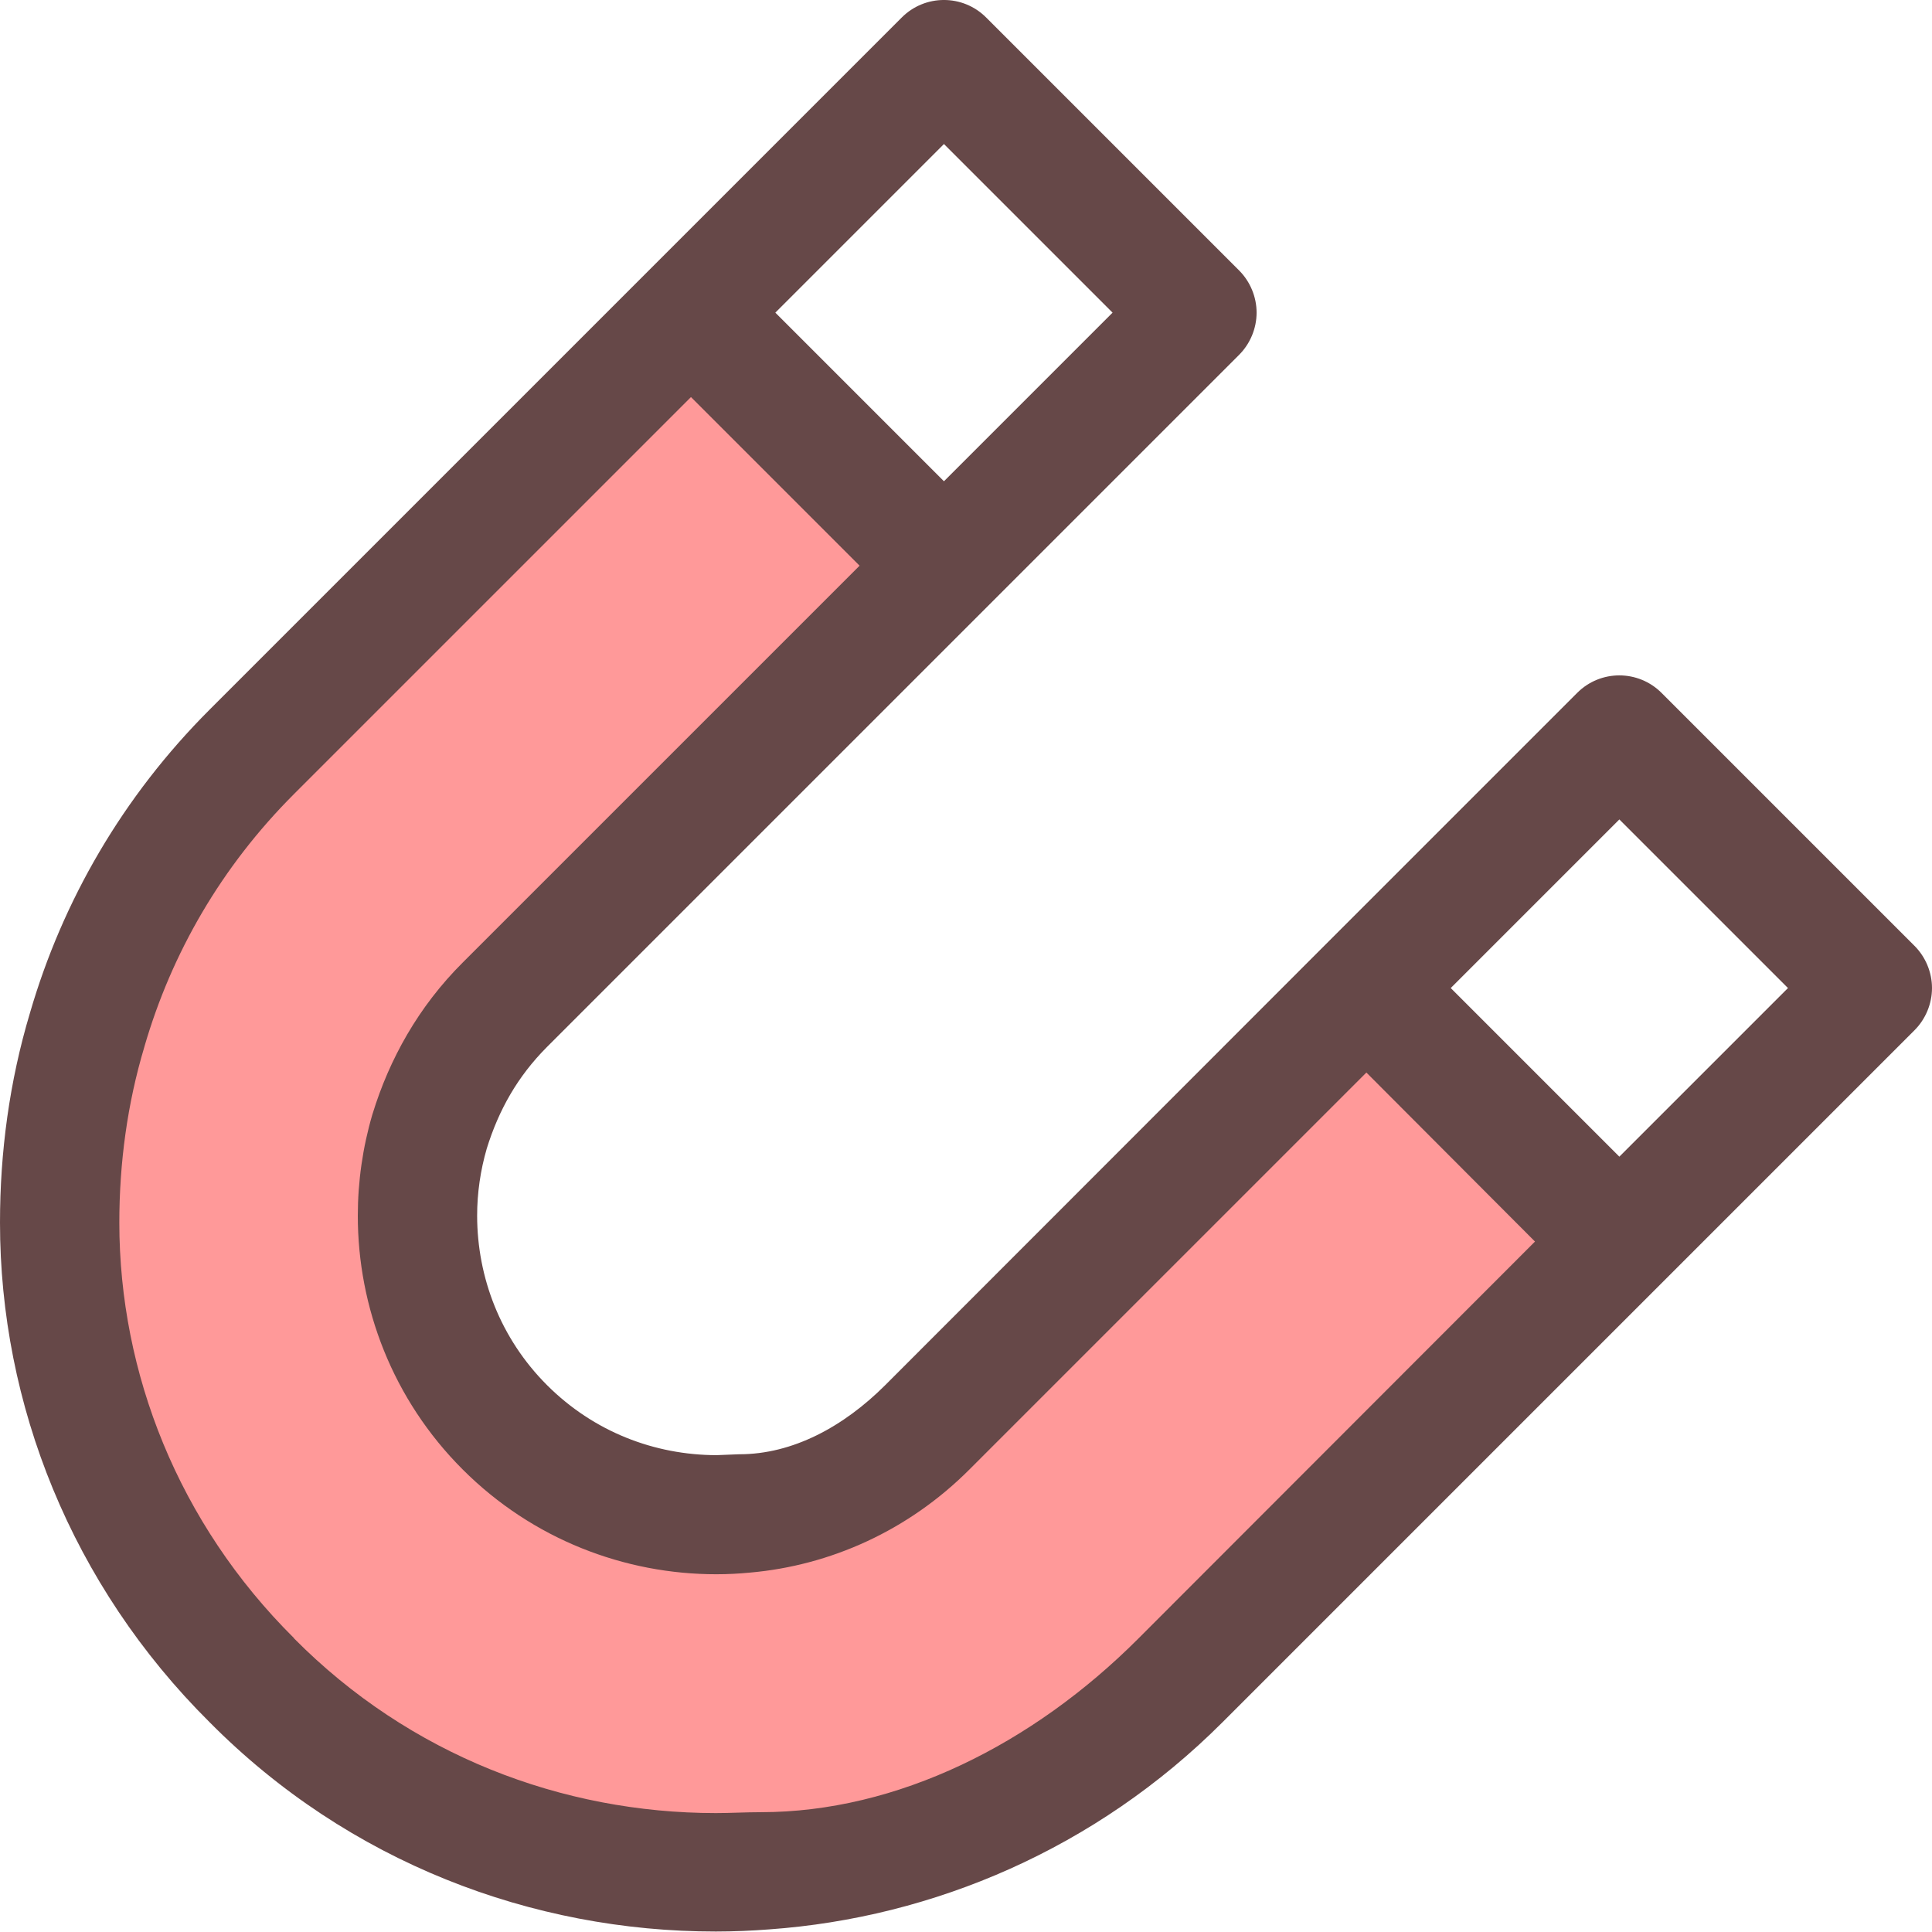
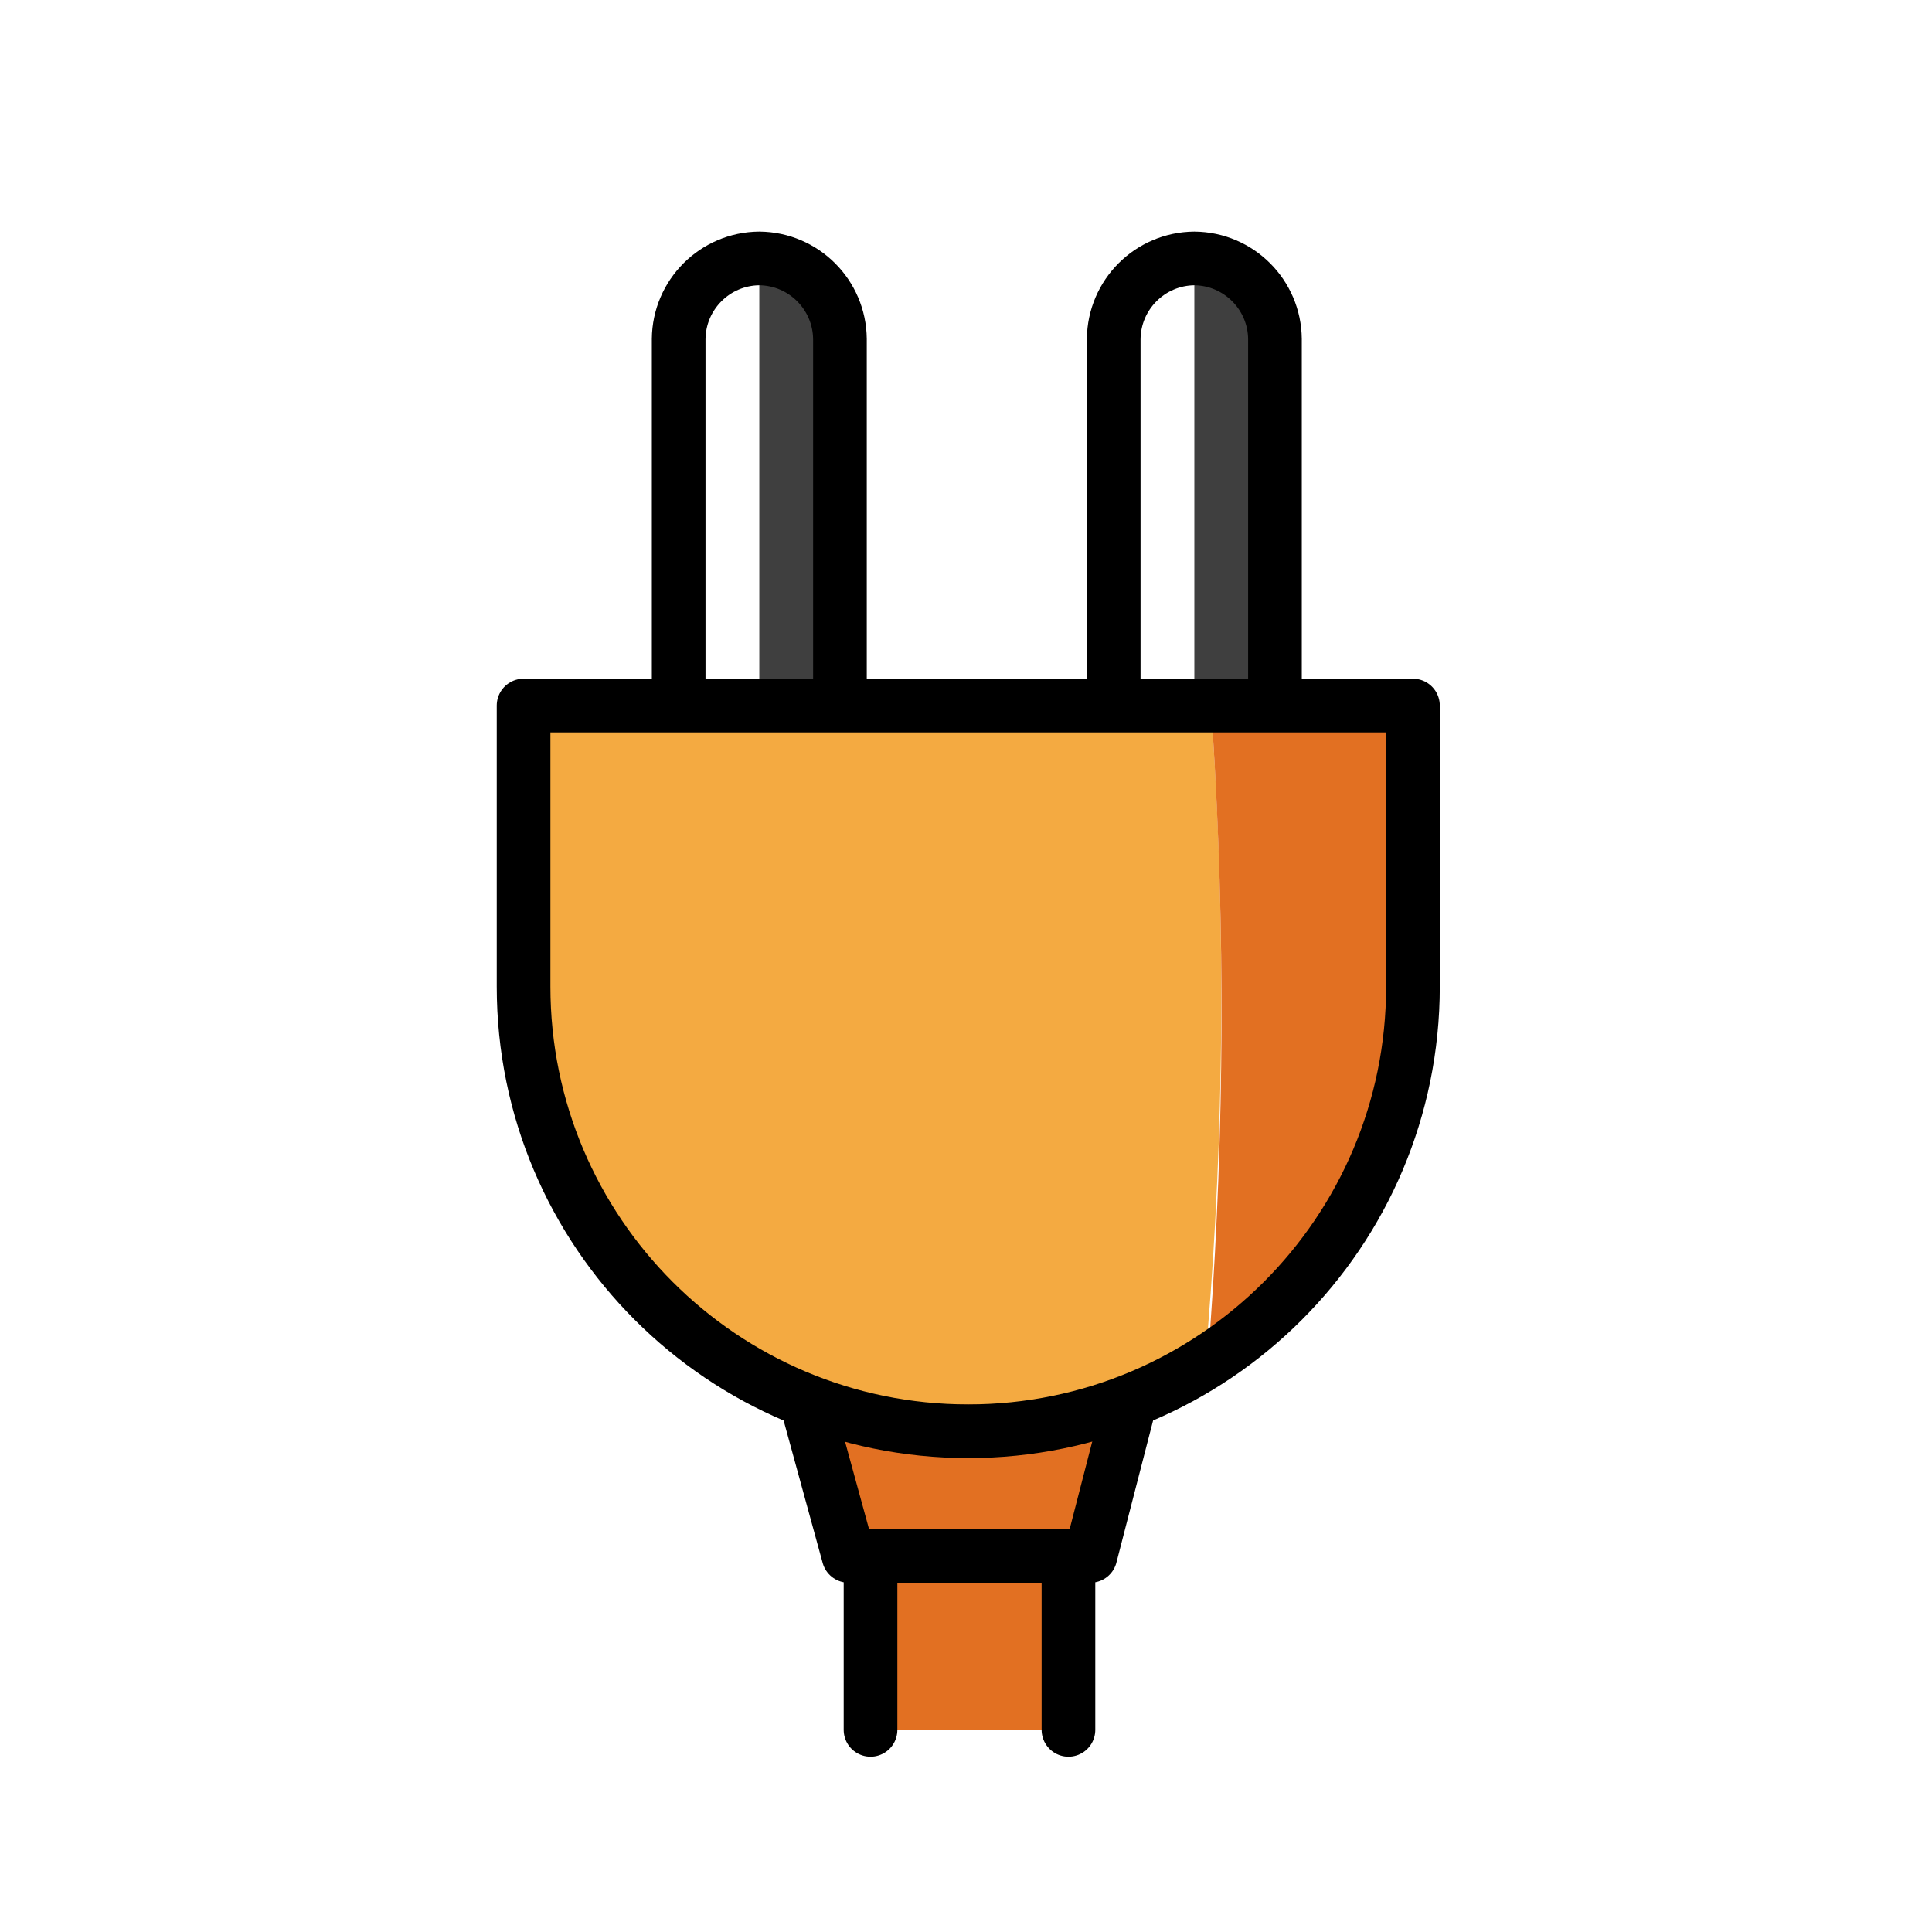
- <svg xmlns="http://www.w3.org/2000/svg" version="1.1" x="0px" y="0px" viewBox="0 0 32.381 32.373" style="enable-background:new 0 0 32.381 32.373;" xml:space="preserve">
-   <g id="Layer_10">
-     <path style="fill:#FF9999;" d="M22.901,16.56l-7.36,7.36c-0.86,0.86-1.94,1.34-3.06,1.44c-1.44,0.14-2.92-0.34-4.02-1.44   c-1.34-1.34-1.76-3.26-1.26-4.96c0.24-0.78,0.64-1.5,1.26-2.12l7.36-7.36l-4.24-4.24l-7.36,7.36c-1.34,1.34-2.26,2.94-2.76,4.66   c-1.12,3.74-0.2,7.96,2.76,10.9c2.34,2.36,5.5,3.42,8.6,3.18c2.52-0.18,5.02-1.24,6.96-3.18l7.36-7.36L22.901,16.56z" />
-     <g>
-       <polygon style="fill:#664848;" points="12.898,32.337 12.895,32.337 12.892,32.337   " />
-       <polygon style="fill:#664848;" points="3.516,28.87 3.514,28.867 3.511,28.864   " />
-       <polygon style="fill:#664848;" points="0.501,16.981 0.502,16.978 0.503,16.973   " />
-       <path style="fill:#664848;" d="M32.088,15.853l-4.24-4.24c-0.391-0.391-1.024-0.391-1.414,0l-4.24,4.24l-7.36,7.365    c-0.696,0.694-1.547,1.156-2.442,1.156h-0.008l-0.377,0.015C10.971,24.386,9.954,24,9.168,23.215    c-0.782-0.782-1.17-1.807-1.171-2.84c0-0.379,0.055-0.76,0.162-1.127c0.201-0.645,0.514-1.204,1.009-1.701l7.36-7.36l4.24-4.24    c0.186-0.186,0.293-0.444,0.293-0.707s-0.107-0.521-0.293-0.707l-4.24-4.24c-0.391-0.391-1.024-0.391-1.414,0l-4.24,4.24    l-7.36,7.36c-1.46,1.459-2.467,3.21-3.012,5.085C0.157,18.129,0,19.314,0,20.49c-0.001,3.042,1.197,6.075,3.514,8.376    c2.328,2.348,5.407,3.508,8.483,3.507c0.303,0,0.602-0.013,0.898-0.036c2.749-0.197,5.477-1.354,7.593-3.47l7.36-7.36l4.24-4.24    c0.186-0.186,0.293-0.444,0.293-0.707C32.381,16.297,32.274,16.039,32.088,15.853z M15.821,2.414l2.826,2.826l-2.826,2.826    L12.995,5.24L15.821,2.414z M19.074,27.468c-1.763,1.764-4.034,2.905-6.324,2.905h-0.006c-0.252,0-0.501,0.015-0.747,0.015    c-2.581-0.002-5.129-0.972-7.066-2.925l-0.005-0.009C2.989,25.53,2.001,23.013,2,20.492c0-0.999,0.134-1.993,0.419-2.944    l0.002-0.008c0.455-1.564,1.287-3.012,2.507-4.232l6.653-6.653l2.826,2.826l-6.653,6.653c-0.744,0.742-1.229,1.621-1.509,2.533    l-0.004,0.012c-0.162,0.552-0.244,1.124-0.244,1.696c-0.001,1.534,0.585,3.082,1.757,4.253c1.173,1.174,2.719,1.758,4.254,1.757    c0.191,0,0.38-0.01,0.565-0.028c1.344-0.119,2.652-0.703,3.675-1.728l6.653-6.653l2.826,2.833L19.074,27.468z M27.141,19.386    l-2.826-2.826l2.826-2.826l2.826,2.826L27.141,19.386z" />
-       <polygon style="fill:#664848;" points="12.578,26.355 12.573,26.356 12.57,26.356   " />
-     </g>
+ <svg xmlns="http://www.w3.org/2000/svg" width="128" height="128" viewBox="0 0 72 72" id="emoji">
+   <g id="color">
+     <path fill="#f4aa41" d="M45.191,27.205H20.423v9.561A15.642,15.642,0,0,0,35.994,52.428a16.001,16.001,0,0,0,9.015-2.823A153.298,153.298,0,0,0,45.191,27.205Z" />
+     <path fill="#e27022" d="M45.191,27.205a165.776,165.776,0,0,1-.091,22.309,15.634,15.634,0,0,0,6.647-12.839v-9.47Z" />
+     <polygon fill="#e27022" points="30.075 52.337 31.623 57.982 40.638 57.982 42.095 52.337 30.075 52.337" />
+     <rect x="32.443" y="57.982" width="7.376" height="6.485" fill="#e27022" />
+     <path fill="#3f3f3f" d="M28.297,9.631a3.006,3.006,0,0,1,3.005,2.798V26.203H28.297Z" />
+     <path fill="#3f3f3f" d="M44.51,9.631a3.006,3.006,0,0,1,3.005,2.798V26.203H44.51Z" />
  </g>
-   <g id="Layer_1">
- </g>
+   <g id="line">
+     <path fill="none" stroke="#000000" stroke-linecap="round" stroke-miterlimit="10" stroke-width="2" d="M31.302,26.203V12.636A3.032,3.032,0,0,0,28.297,9.631h0a3.031,3.031,0,0,0-3.005,3.005h0V26.203" />
+     <path fill="none" stroke="#000000" stroke-linecap="round" stroke-miterlimit="10" stroke-width="2" d="M47.514,26.203V12.636A3.031,3.031,0,0,0,44.51,9.631h0a3.032,3.032,0,0,0-3.005,3.005h0V26.203" />
+     <path fill="none" stroke="#000000" stroke-linecap="round" stroke-linejoin="round" stroke-width="2" d="M19.512,26.294V36.766a16.572,16.572,0,0,0,33.145,0V26.294Z" />
+     <polyline fill="none" stroke="#000000" stroke-linecap="round" stroke-linejoin="round" stroke-width="2" points="30.075 52.337 31.623 57.982 40.638 57.982 42.095 52.337" />
+     <polyline fill="none" stroke="#000000" stroke-linecap="round" stroke-linejoin="round" stroke-width="2" points="32.442 64.467 32.442 57.982 39.818 57.982 39.818 64.467" />
+   </g>
</svg>
